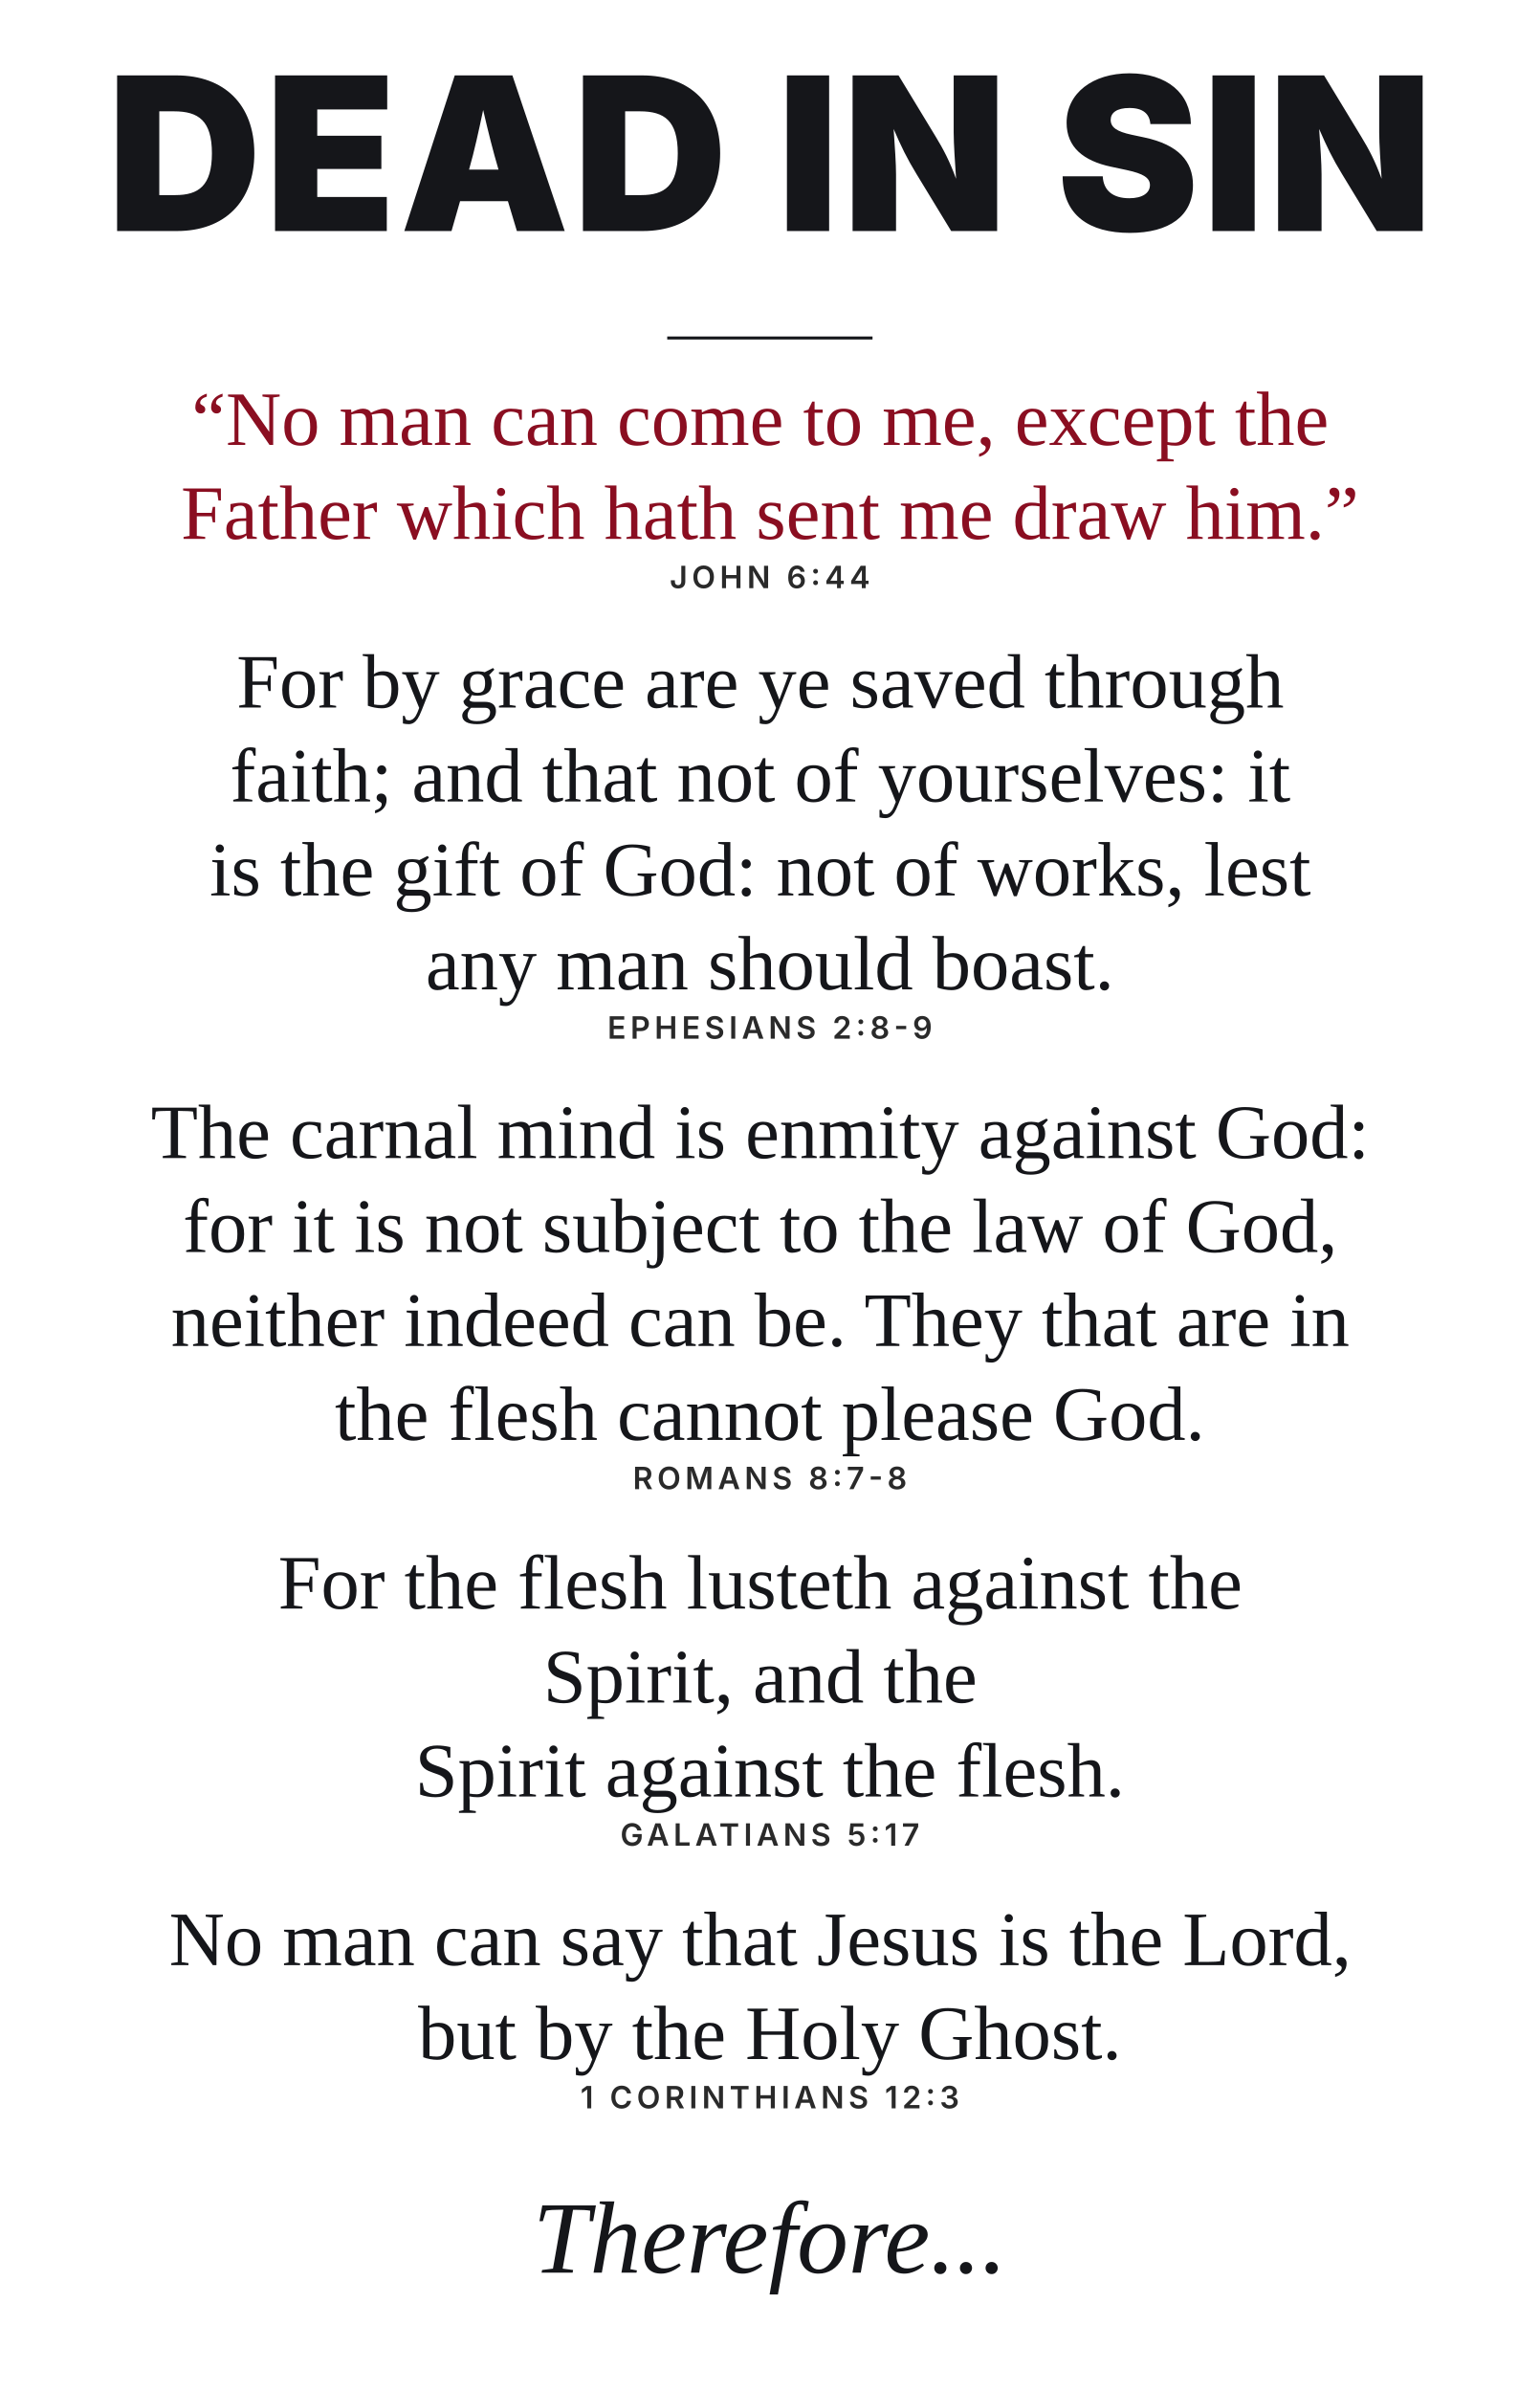
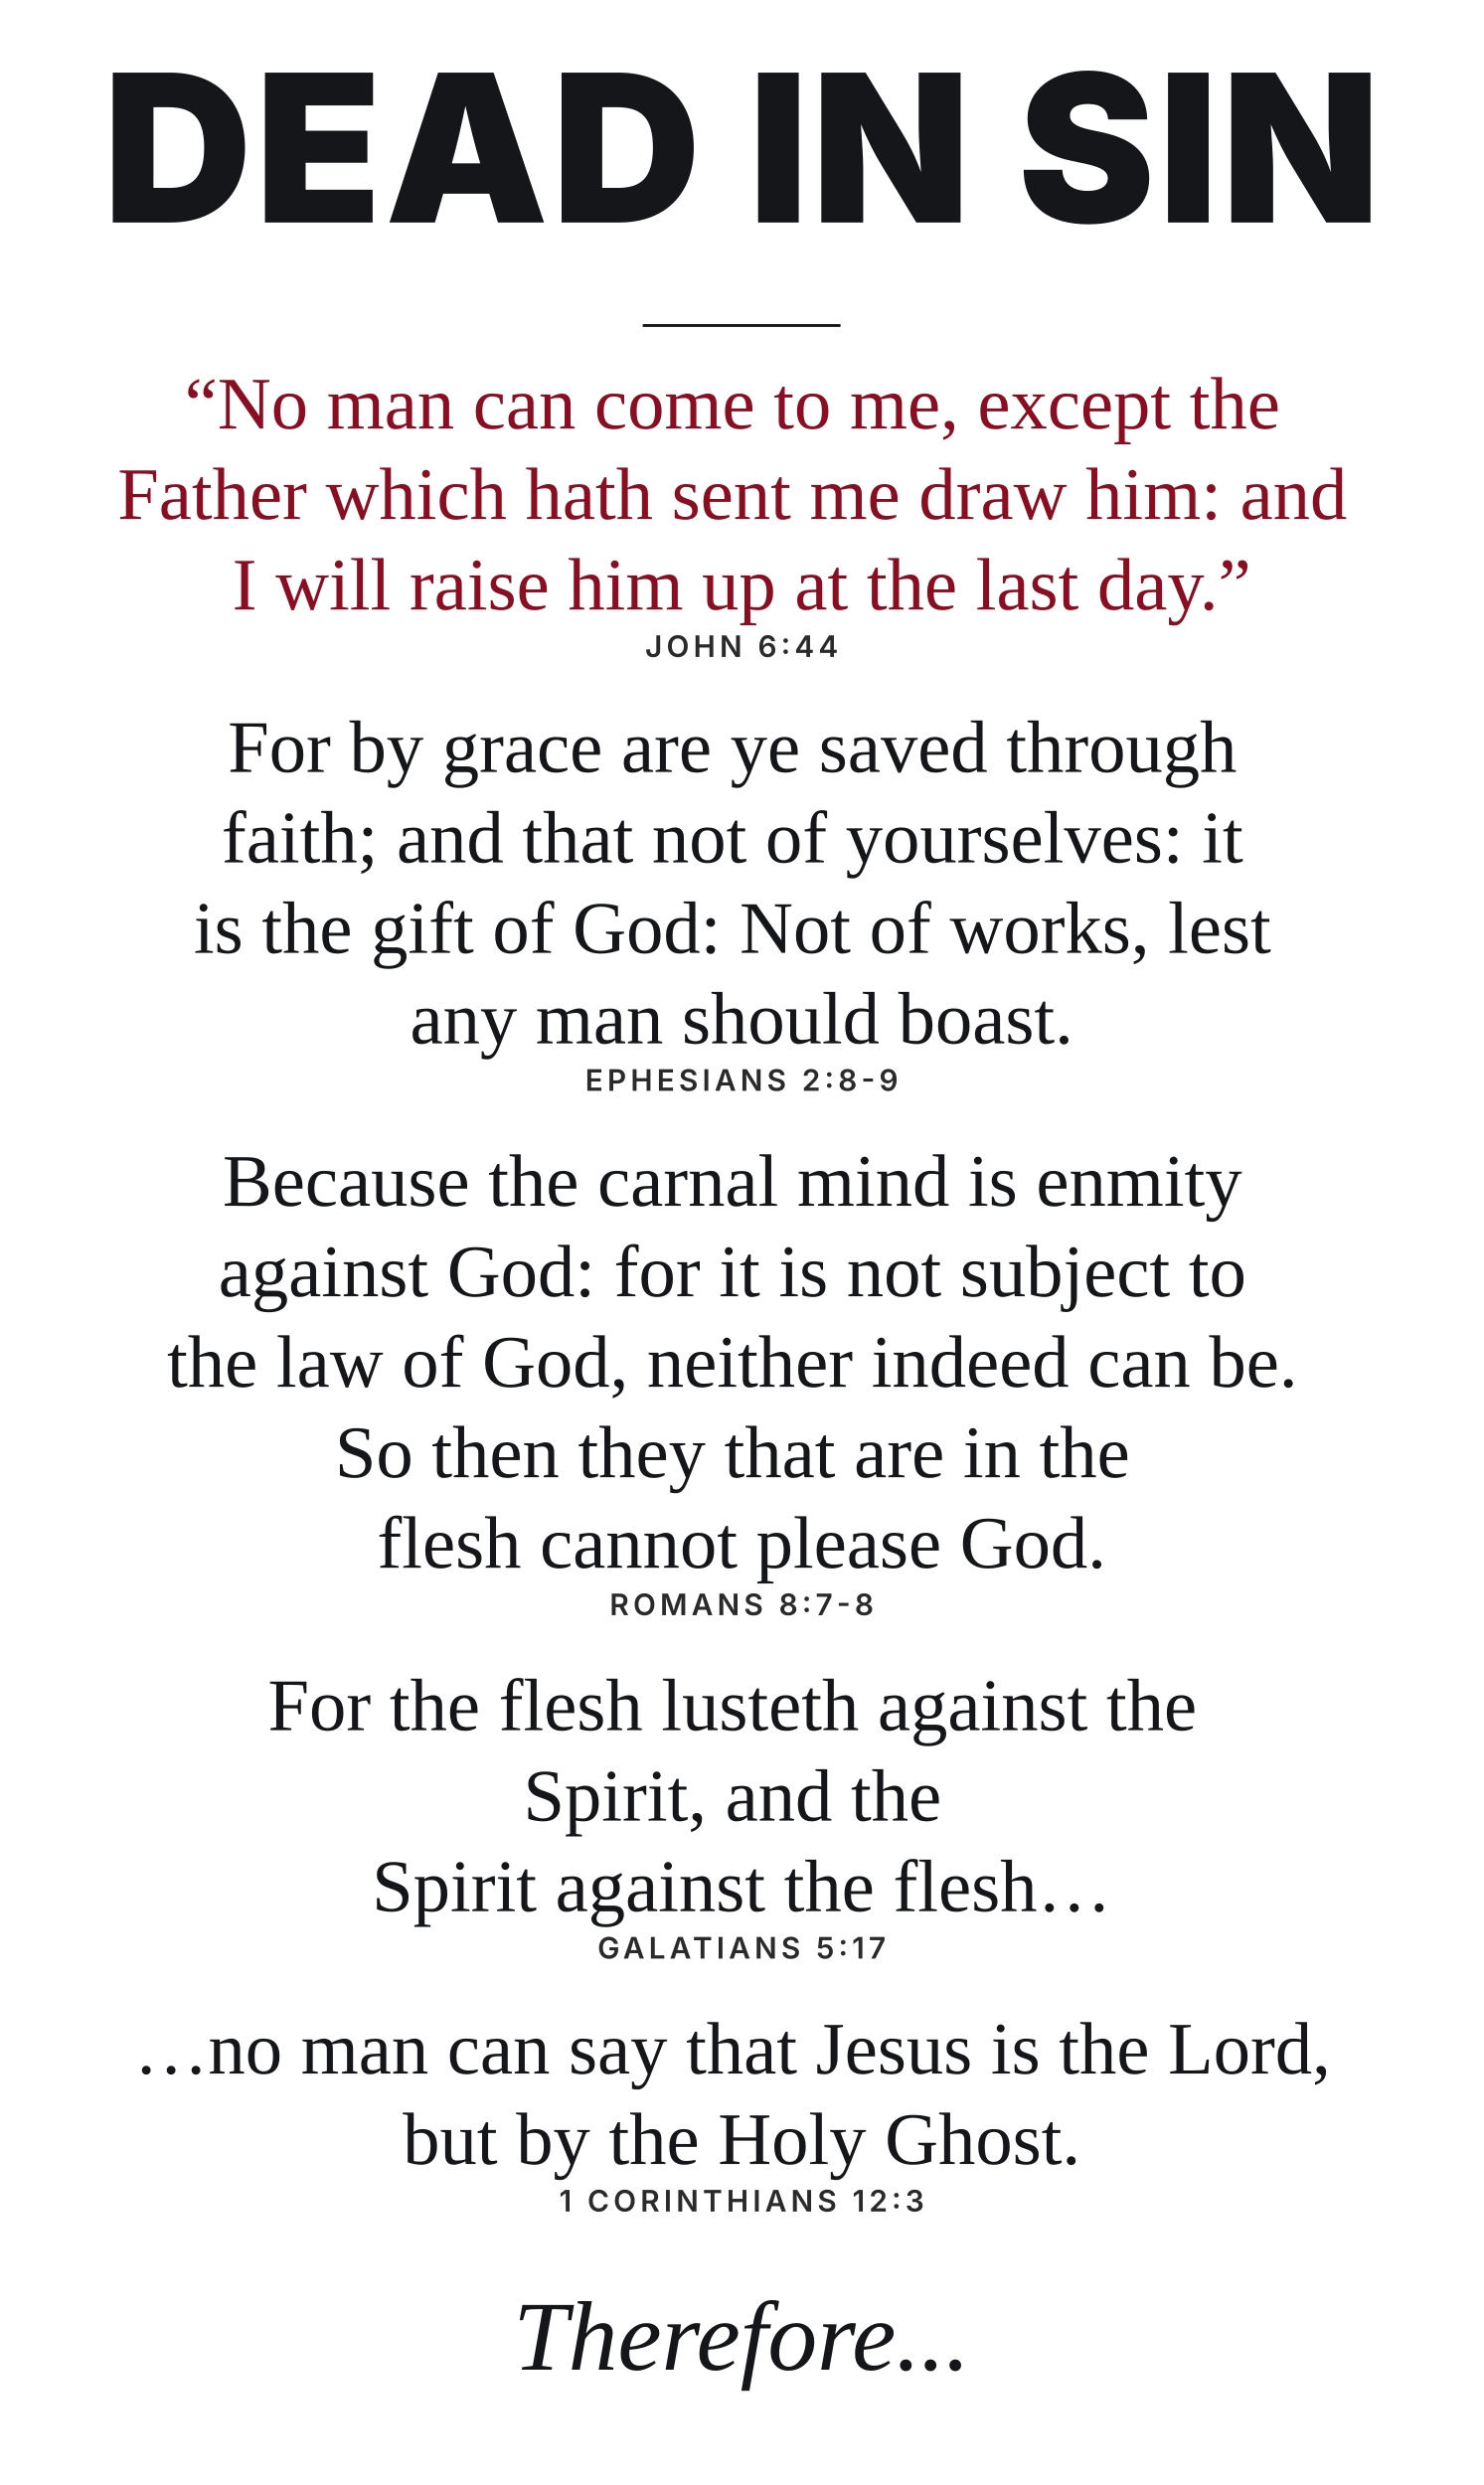
- <svg xmlns="http://www.w3.org/2000/svg" viewBox="0 0 3600 5591" width="3600" height="5591">
+ <svg xmlns="http://www.w3.org/2000/svg" viewBox="0 0 3600 6031" width="3600" height="6031">
  <text x="1800" y="540" fill="#15161a" font-family="'Archivo Black', 'Inter', 'Helvetica Neue', 'Arial Black', sans-serif" font-size="500" font-weight="900" font-style="normal" text-anchor="middle" letter-spacing="8">
    <tspan x="1800" dy="0">DEAD IN SIN</tspan>
  </text>
  <line x1="1560" y1="790.0" x2="2040" y2="790.0" stroke="#15161a" stroke-width="7" />
  <text x="1800" y="1040.0" fill="#8a0e21" font-family="'EB Garamond', 'Garamond', 'Hoefler Text', 'Times New Roman', serif" font-size="180" font-weight="normal" font-style="normal" text-anchor="middle" letter-spacing="0">
    <tspan x="1800" dy="0">“No man can come to me, except the</tspan>
-     <tspan x="1800" dy="219.6">Father which hath sent me draw him.”</tspan>
+     <tspan x="1800" dy="219.6">Father which hath sent me draw him: and</tspan>
+     <tspan x="1800" dy="219.6">I will raise him up at the last day.”</tspan>
  </text>
-   <text x="1800" y="1374.8" fill="#2a2a2a" font-family="'Inter', 'Helvetica Neue', 'Arial', sans-serif" font-size="72" font-weight="600" font-style="normal" text-anchor="middle" letter-spacing="10">
+   <text x="1800" y="1594.4" fill="#2a2a2a" font-family="'Inter', 'Helvetica Neue', 'Arial', sans-serif" font-size="72" font-weight="600" font-style="normal" text-anchor="middle" letter-spacing="10">
    <tspan x="1800" dy="0">JOHN 6:44</tspan>
  </text>
-   <text x="1800" y="1653.8" fill="#15161a" font-family="'EB Garamond', 'Garamond', 'Hoefler Text', 'Times New Roman', serif" font-size="180" font-weight="normal" font-style="normal" text-anchor="middle" letter-spacing="0">
+   <text x="1800" y="1873.4" fill="#15161a" font-family="'EB Garamond', 'Garamond', 'Hoefler Text', 'Times New Roman', serif" font-size="180" font-weight="normal" font-style="normal" text-anchor="middle" letter-spacing="0">
    <tspan x="1800" dy="0">For by grace are ye saved through</tspan>
    <tspan x="1800" dy="219.6">faith; and that not of yourselves: it</tspan>
-     <tspan x="1800" dy="219.6">is the gift of God: not of works, lest</tspan>
+     <tspan x="1800" dy="219.6">is the gift of God: Not of works, lest</tspan>
    <tspan x="1800" dy="219.6">any man should boast.</tspan>
  </text>
-   <text x="1800" y="2427.8" fill="#2a2a2a" font-family="'Inter', 'Helvetica Neue', 'Arial', sans-serif" font-size="72" font-weight="600" font-style="normal" text-anchor="middle" letter-spacing="10">
+   <text x="1800" y="2647.4" fill="#2a2a2a" font-family="'Inter', 'Helvetica Neue', 'Arial', sans-serif" font-size="72" font-weight="600" font-style="normal" text-anchor="middle" letter-spacing="10">
    <tspan x="1800" dy="0">EPHESIANS 2:8-9</tspan>
  </text>
-   <text x="1800" y="2706.8" fill="#15161a" font-family="'EB Garamond', 'Garamond', 'Hoefler Text', 'Times New Roman', serif" font-size="180" font-weight="normal" font-style="normal" text-anchor="middle" letter-spacing="0">
-     <tspan x="1800" dy="0">The carnal mind is enmity against God:</tspan>
-     <tspan x="1800" dy="219.6">for it is not subject to the law of God,</tspan>
-     <tspan x="1800" dy="219.6">neither indeed can be. They that are in</tspan>
-     <tspan x="1800" dy="219.6">the flesh cannot please God.</tspan>
+   <text x="1800" y="2926.4" fill="#15161a" font-family="'EB Garamond', 'Garamond', 'Hoefler Text', 'Times New Roman', serif" font-size="180" font-weight="normal" font-style="normal" text-anchor="middle" letter-spacing="0">
+     <tspan x="1800" dy="0">Because the carnal mind is enmity</tspan>
+     <tspan x="1800" dy="219.6">against God: for it is not subject to</tspan>
+     <tspan x="1800" dy="219.6">the law of God, neither indeed can be.</tspan>
+     <tspan x="1800" dy="219.6">So then they that are in the</tspan>
+     <tspan x="1800" dy="219.6">flesh cannot please God.</tspan>
  </text>
-   <text x="1800" y="3480.8" fill="#2a2a2a" font-family="'Inter', 'Helvetica Neue', 'Arial', sans-serif" font-size="72" font-weight="600" font-style="normal" text-anchor="middle" letter-spacing="10">
+   <text x="1800" y="3920" fill="#2a2a2a" font-family="'Inter', 'Helvetica Neue', 'Arial', sans-serif" font-size="72" font-weight="600" font-style="normal" text-anchor="middle" letter-spacing="10">
    <tspan x="1800" dy="0">ROMANS 8:7-8</tspan>
  </text>
-   <text x="1800" y="3759.8" fill="#15161a" font-family="'EB Garamond', 'Garamond', 'Hoefler Text', 'Times New Roman', serif" font-size="180" font-weight="normal" font-style="normal" text-anchor="middle" letter-spacing="0">
+   <text x="1800" y="4199.0" fill="#15161a" font-family="'EB Garamond', 'Garamond', 'Hoefler Text', 'Times New Roman', serif" font-size="180" font-weight="normal" font-style="normal" text-anchor="middle" letter-spacing="0">
    <tspan x="1800" dy="0">For the flesh lusteth against the</tspan>
    <tspan x="1800" dy="219.6">Spirit, and the</tspan>
-     <tspan x="1800" dy="219.6">Spirit against the flesh.</tspan>
+     <tspan x="1800" dy="219.6">Spirit against the flesh…</tspan>
  </text>
-   <text x="1800" y="4314.2" fill="#2a2a2a" font-family="'Inter', 'Helvetica Neue', 'Arial', sans-serif" font-size="72" font-weight="600" font-style="normal" text-anchor="middle" letter-spacing="10">
+   <text x="1800" y="4753.4" fill="#2a2a2a" font-family="'Inter', 'Helvetica Neue', 'Arial', sans-serif" font-size="72" font-weight="600" font-style="normal" text-anchor="middle" letter-spacing="10">
    <tspan x="1800" dy="0">GALATIANS 5:17</tspan>
  </text>
-   <text x="1800" y="4593.2" fill="#15161a" font-family="'EB Garamond', 'Garamond', 'Hoefler Text', 'Times New Roman', serif" font-size="180" font-weight="normal" font-style="normal" text-anchor="middle" letter-spacing="0">
-     <tspan x="1800" dy="0">No man can say that Jesus is the Lord,</tspan>
+   <text x="1800" y="5032.4" fill="#15161a" font-family="'EB Garamond', 'Garamond', 'Hoefler Text', 'Times New Roman', serif" font-size="180" font-weight="normal" font-style="normal" text-anchor="middle" letter-spacing="0">
+     <tspan x="1800" dy="0">…no man can say that Jesus is the Lord,</tspan>
    <tspan x="1800" dy="219.6">but by the Holy Ghost.</tspan>
  </text>
-   <text x="1800" y="4928" fill="#2a2a2a" font-family="'Inter', 'Helvetica Neue', 'Arial', sans-serif" font-size="72" font-weight="600" font-style="normal" text-anchor="middle" letter-spacing="10">
+   <text x="1800" y="5367.2" fill="#2a2a2a" font-family="'Inter', 'Helvetica Neue', 'Arial', sans-serif" font-size="72" font-weight="600" font-style="normal" text-anchor="middle" letter-spacing="10">
    <tspan x="1800" dy="0">1 CORINTHIANS 12:3</tspan>
  </text>
-   <text x="1800" y="5312" fill="#15161a" font-family="'EB Garamond', 'Garamond', 'Hoefler Text', 'Times New Roman', serif" font-size="240" font-weight="normal" font-style="italic" text-anchor="middle" letter-spacing="0">
+   <text x="1800" y="5751.2" fill="#15161a" font-family="'EB Garamond', 'Garamond', 'Hoefler Text', 'Times New Roman', serif" font-size="240" font-weight="normal" font-style="italic" text-anchor="middle" letter-spacing="0">
    <tspan x="1800" dy="0">Therefore...</tspan>
  </text>
</svg>
